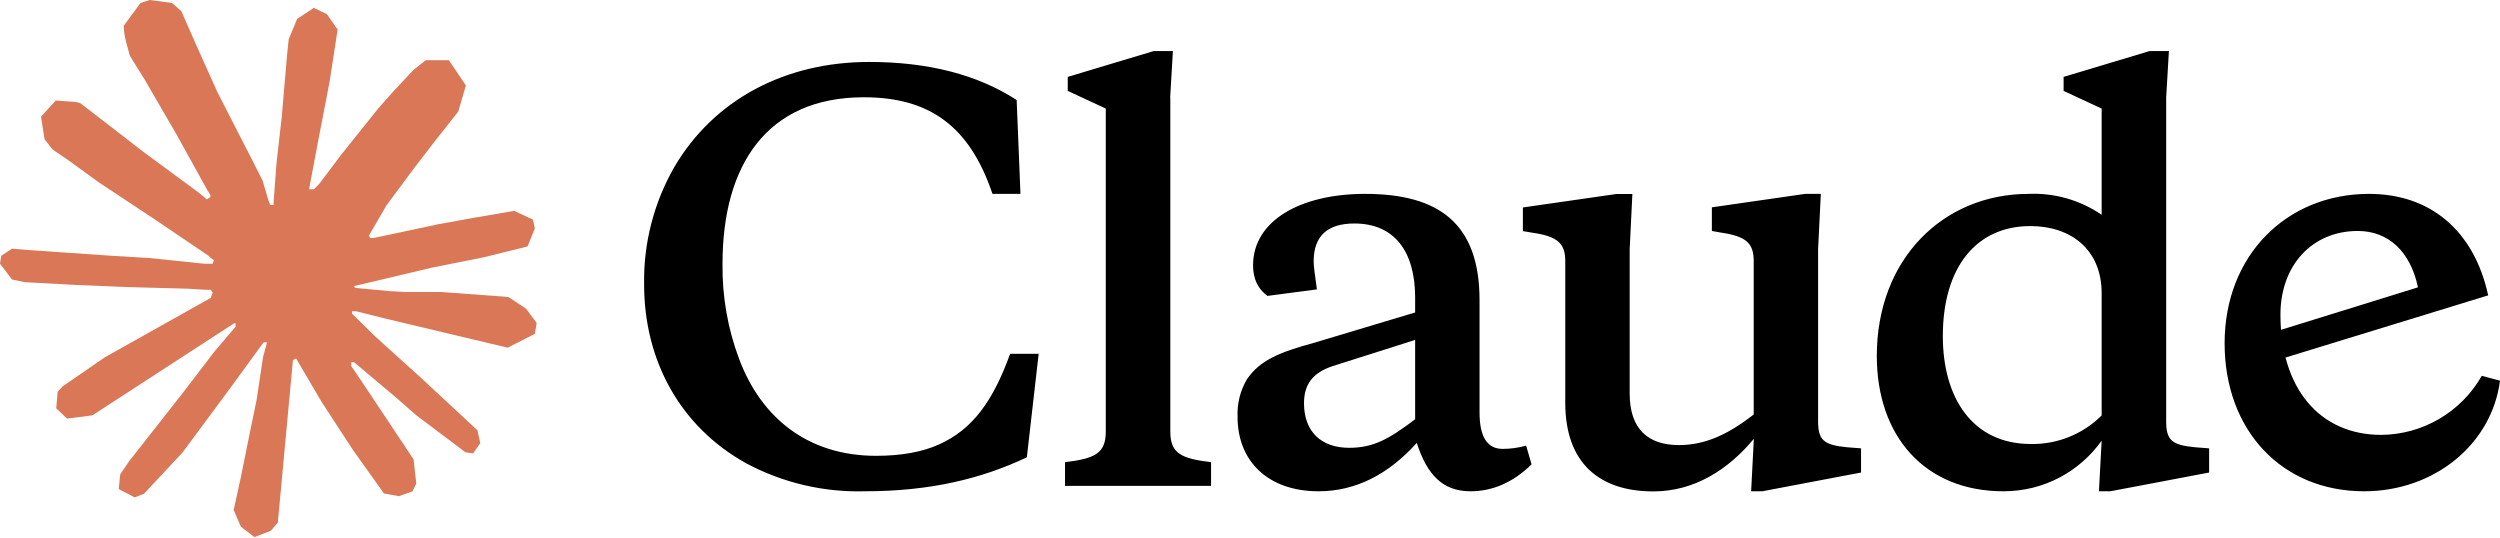
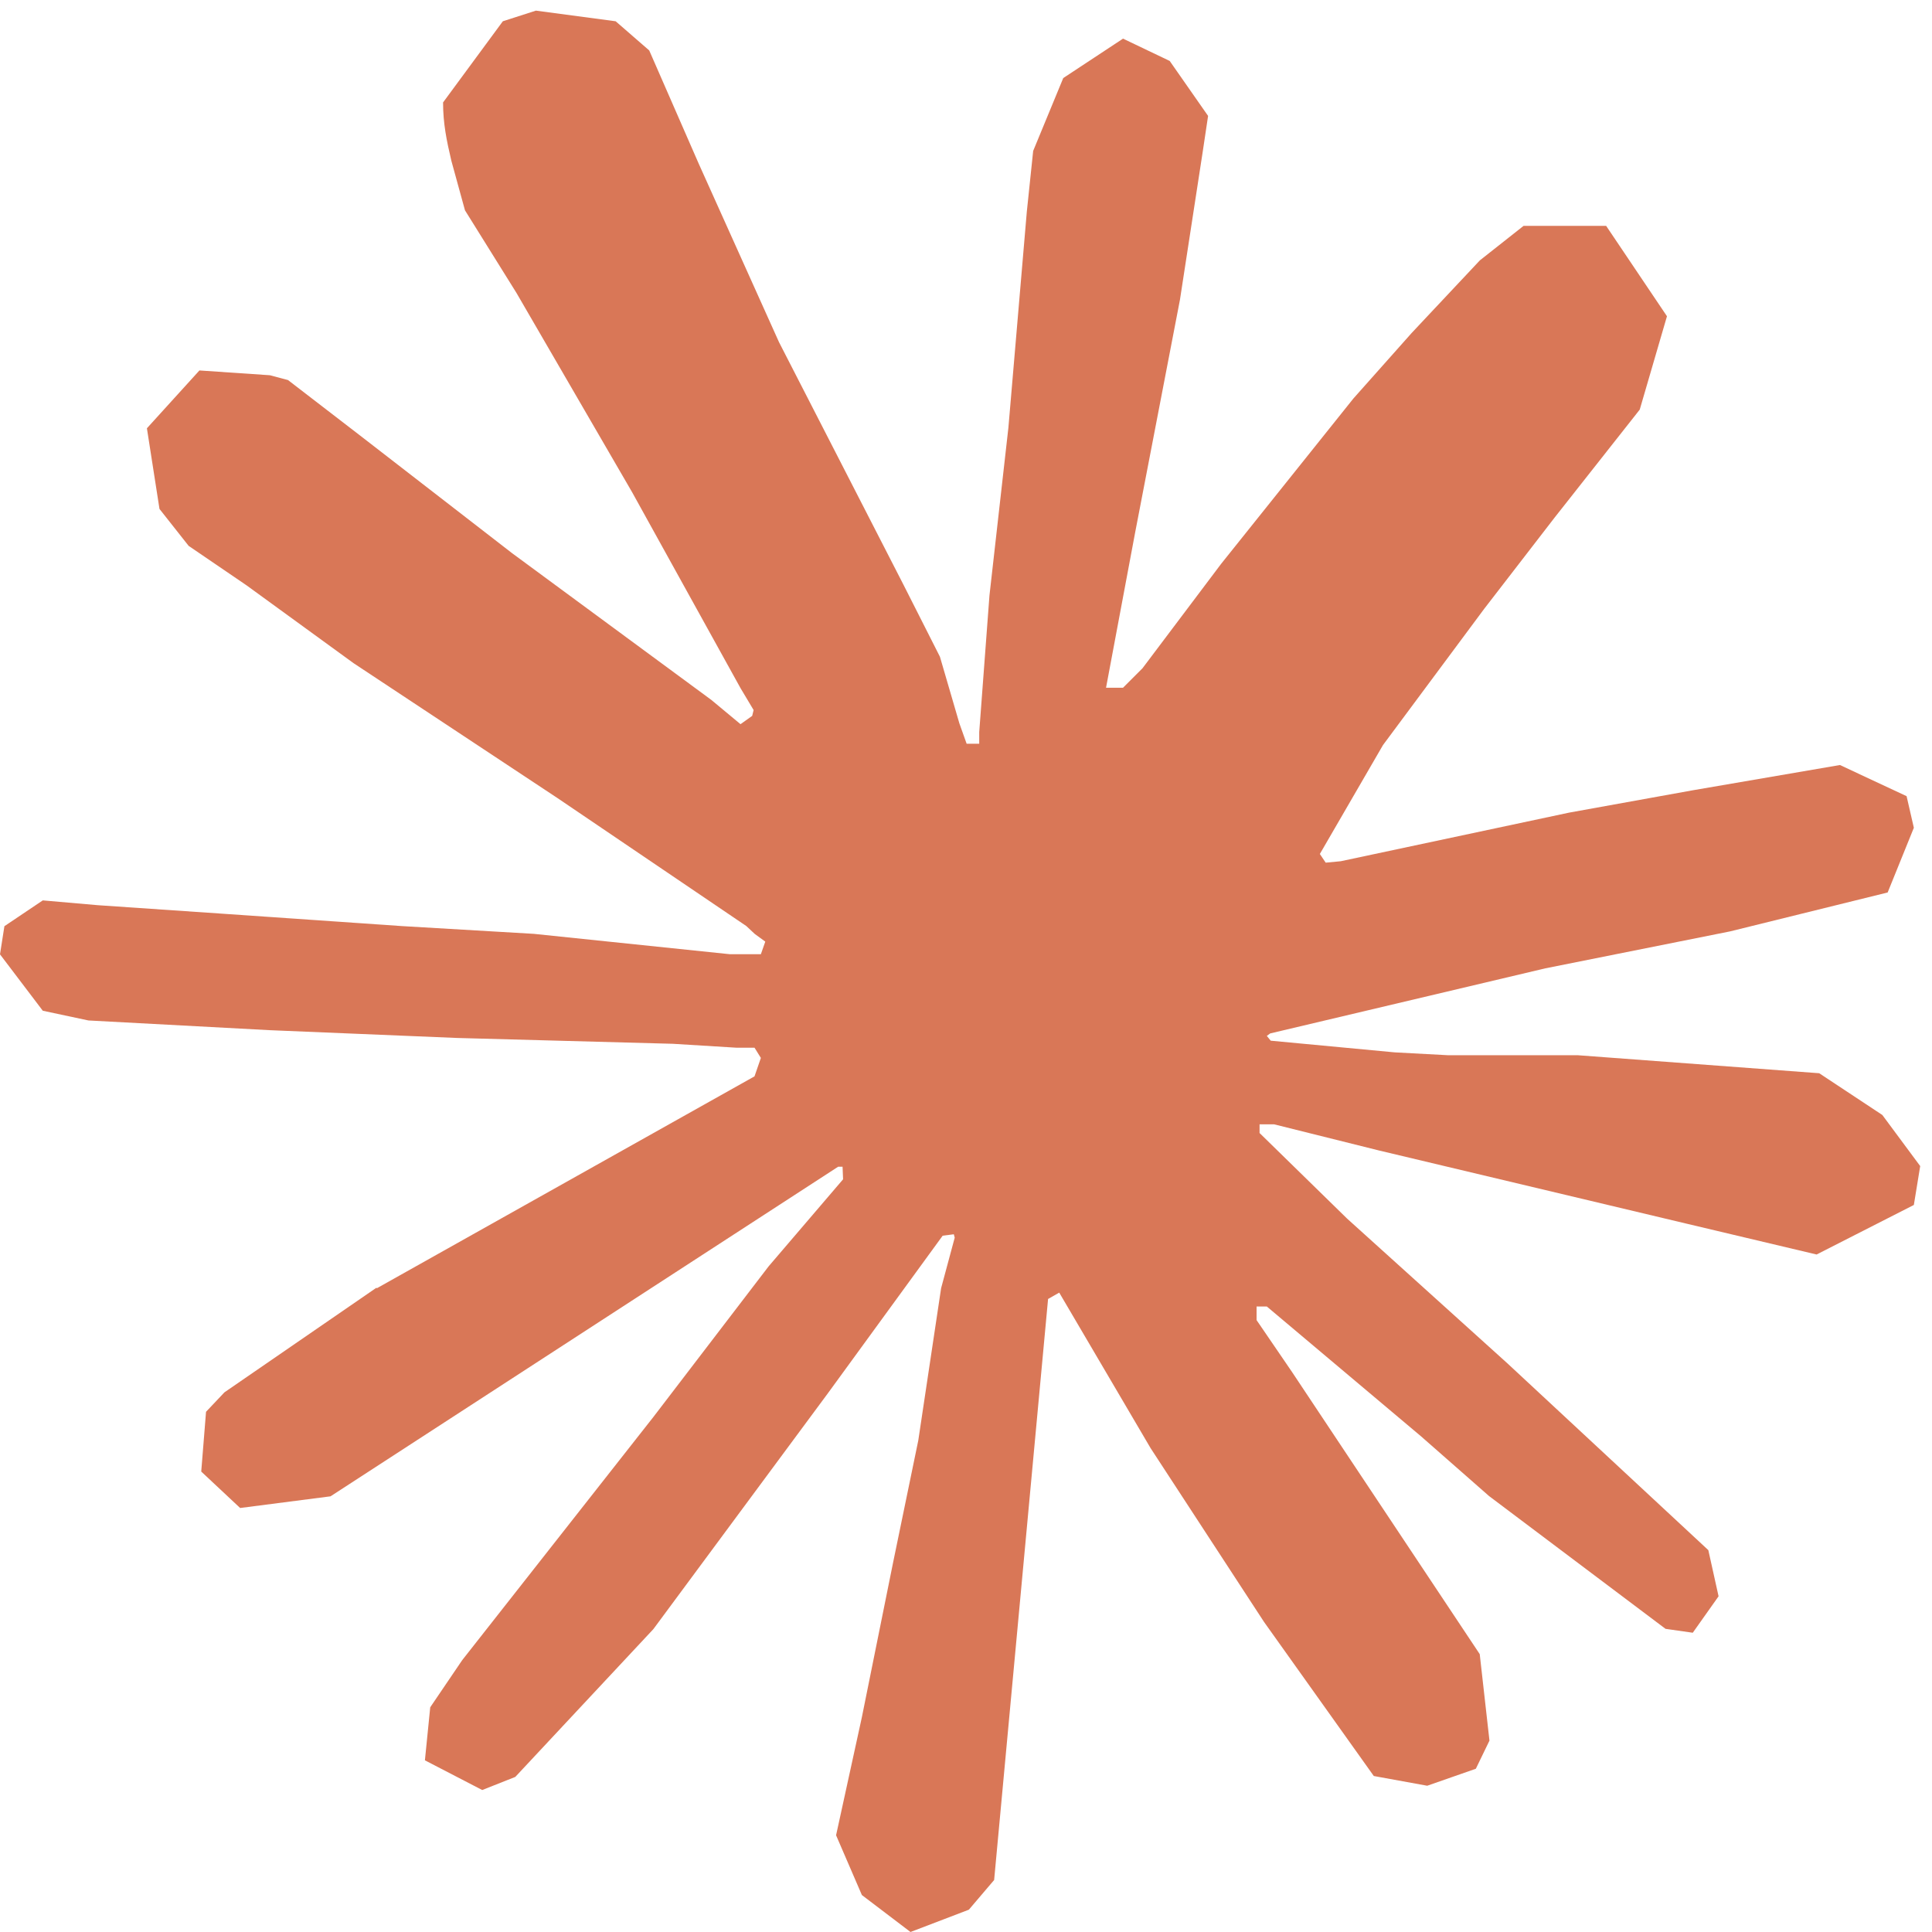
- <svg xmlns="http://www.w3.org/2000/svg" width="512px" height="110px" viewBox="0 0 512 110" version="1.1" preserveAspectRatio="xMidYMid">
-   <g>
-     <path d="M21.564,73.123 L43.184,60.991 L43.545,59.934 L43.184,59.35 L42.126,59.35 L38.509,59.127 L26.155,58.793 L15.443,58.348 L5.064,57.792 L2.449,57.235 L0,54.007 L0.25,52.394 L2.449,50.919 L5.593,51.197 L12.549,51.67 L22.983,52.394 L30.551,52.839 L41.765,54.007 L43.545,54.007 L43.796,53.284 L43.184,52.839 L42.711,52.394 L31.915,45.076 L20.228,37.341 L14.107,32.889 L10.796,30.635 L9.126,28.52 L8.403,23.901 L11.408,20.59 L15.443,20.868 L16.472,21.147 L20.562,24.291 L29.299,31.052 L40.707,39.455 L42.377,40.846 L43.045,40.373 L43.128,40.04 L42.377,38.787 L36.172,27.574 L29.55,16.166 L26.6,11.436 L25.821,8.598 C25.543,7.429 25.348,6.455 25.348,5.259 L28.771,0.612 L30.663,0 L35.226,0.612 L37.146,2.282 L39.984,8.765 L44.575,18.976 L51.698,32.861 L53.785,36.979 L54.898,40.791 L55.315,41.959 L56.039,41.959 L56.039,41.292 L56.623,33.473 L57.708,23.873 L58.766,11.519 L59.127,8.041 L60.852,3.868 L64.275,1.614 L66.946,2.894 L69.144,6.038 L68.838,8.069 L67.53,16.556 L64.97,29.856 L63.301,38.76 L64.275,38.76 L65.388,37.647 L69.895,31.664 L77.464,22.204 L80.803,18.448 L84.698,14.302 L87.202,12.326 L91.932,12.326 L95.41,17.502 L93.852,22.844 L88.983,29.021 L84.948,34.252 L79.161,42.043 L75.544,48.276 L75.878,48.776 L76.74,48.693 L89.818,45.911 L96.885,44.631 L105.316,43.184 L109.128,44.965 L109.545,46.773 L108.043,50.474 L99.028,52.7 L88.454,54.814 L72.706,58.543 L72.511,58.682 L72.733,58.96 L79.829,59.628 L82.862,59.795 L90.291,59.795 L104.12,60.825 L107.737,63.217 L109.907,66.139 L109.545,68.365 L103.98,71.203 L96.468,69.422 L78.938,65.249 L72.928,63.746 L72.093,63.746 L72.093,64.247 L77.102,69.144 L86.284,77.436 L97.776,88.12 L98.36,90.764 L96.885,92.851 L95.327,92.628 L85.227,85.032 L81.331,81.609 L72.511,74.18 L71.927,74.18 L71.927,74.959 L73.958,77.937 L84.698,94.075 L85.254,99.028 L84.475,100.641 L81.693,101.615 L78.632,101.059 L72.344,92.238 L65.861,82.305 L60.63,73.401 L59.99,73.763 L56.901,107.013 L55.454,108.711 L52.115,109.991 L49.333,107.876 L47.858,104.453 L49.333,97.692 L51.114,88.872 L52.561,81.86 L53.868,73.151 L54.647,70.257 L54.592,70.062 L53.952,70.146 L47.385,79.161 L37.396,92.656 L29.494,101.115 L27.602,101.866 L24.319,100.168 L24.625,97.136 L26.461,94.437 L37.396,80.524 L43.991,71.899 L48.248,66.918 L48.22,66.195 L47.97,66.195 L18.921,85.06 L13.745,85.728 L11.519,83.641 L11.798,80.218 L12.855,79.105 L21.592,73.095 L21.564,73.123 Z" fill="#D97757" />
-     <path d="M179.413,93.351 C165.445,93.351 155.901,85.561 151.394,73.568 C149.04,67.319 147.879,60.684 147.971,54.007 C147.971,33.89 156.986,19.922 176.909,19.922 C190.292,19.922 198.556,25.766 203.259,39.706 L208.99,39.706 L208.211,20.479 C200.198,15.304 190.181,12.688 177.994,12.688 C160.826,12.688 146.218,20.368 138.093,34.224 C133.897,41.541 131.762,49.859 131.916,58.292 C131.916,73.679 139.179,87.314 152.813,94.882 C160.275,98.869 168.646,100.845 177.103,100.614 C190.404,100.614 200.949,98.082 210.298,93.658 L212.719,72.455 L206.876,72.455 C203.37,82.138 199.196,87.953 192.268,91.042 C188.873,92.572 184.588,93.351 179.413,93.351 L179.413,93.351 Z M239.653,19.922 L240.21,10.462 L236.258,10.462 L218.673,15.749 L218.673,18.615 L226.464,22.232 L226.464,88.399 C226.464,92.906 224.155,93.908 218.117,94.659 L218.117,99.501 L248.028,99.501 L248.028,94.659 C241.963,93.908 239.681,92.906 239.681,88.399 L239.681,19.95 L239.653,19.922 Z M358.603,100.614 L360.913,100.614 L381.141,96.774 L381.141,91.821 L378.303,91.599 C373.573,91.153 372.348,90.179 372.348,86.312 L372.348,51.03 L372.905,39.706 L369.705,39.706 L350.59,42.46 L350.59,47.302 L352.454,47.636 C357.629,48.387 359.16,49.834 359.16,53.451 L359.16,84.893 C354.207,88.733 349.477,91.153 343.856,91.153 C337.623,91.153 333.756,87.981 333.756,80.58 L333.756,51.058 L334.312,39.733 L331.029,39.733 L311.886,42.488 L311.886,47.33 L313.861,47.663 C319.037,48.415 320.567,49.862 320.567,53.479 L320.567,82.5 C320.567,94.798 327.523,100.641 338.597,100.641 C347.056,100.641 353.984,96.134 359.187,89.873 L358.631,100.641 L358.603,100.614 Z M303.01,61.464 C303.01,45.744 294.662,39.706 279.581,39.706 C266.281,39.706 256.626,45.215 256.626,54.341 C256.626,57.068 257.6,59.155 259.575,60.602 L269.704,59.266 C269.258,56.206 269.036,54.341 269.036,53.562 C269.036,48.387 271.79,45.771 277.383,45.771 C285.647,45.771 289.821,51.587 289.821,60.936 L289.821,63.997 L268.952,70.257 C261.996,72.149 258.045,73.791 255.402,77.631 C254.001,79.98 253.323,82.689 253.454,85.421 C253.454,94.325 259.575,100.614 270.037,100.614 C277.606,100.614 284.312,97.191 290.155,90.708 C292.242,97.191 295.441,100.614 301.145,100.614 C305.764,100.614 309.938,98.749 313.666,95.104 L312.553,91.265 C310.94,91.71 309.381,91.932 307.74,91.932 C304.54,91.932 303.01,89.4 303.01,84.448 L303.01,61.464 L303.01,61.464 Z M276.298,91.71 C270.594,91.71 267.06,88.399 267.06,82.583 C267.06,78.632 268.925,76.323 272.903,74.987 L289.821,69.617 L289.821,85.867 C284.423,89.957 281.251,91.71 276.298,91.71 Z M452.428,96.774 L452.428,91.821 L449.562,91.599 C444.831,91.153 443.635,90.179 443.635,86.312 L443.635,19.922 L444.192,10.462 L440.213,10.462 L422.627,15.749 L422.627,18.615 L430.418,22.232 L430.418,43.991 C426.033,40.983 420.79,39.479 415.477,39.706 C398.003,39.706 384.369,53.006 384.369,72.9 C384.369,89.289 394.163,100.614 410.301,100.614 C418.649,100.614 425.911,96.551 430.418,90.263 L429.862,100.614 L432.199,100.614 L452.428,96.774 L452.428,96.774 Z M415.81,46.3 C424.158,46.3 430.418,51.142 430.418,60.045 L430.418,85.088 C426.577,88.918 421.346,91.026 415.922,90.931 C403.957,90.931 397.891,81.47 397.891,68.838 C397.891,54.647 404.82,46.3 415.81,46.3 L415.81,46.3 Z M495.194,58.821 C493.636,51.475 489.128,47.302 482.868,47.302 C473.519,47.302 467.035,54.341 467.035,64.442 C467.035,79.384 474.938,89.066 487.709,89.066 C496.229,88.981 504.061,84.37 508.272,76.963 L512,77.964 C510.331,90.931 498.589,100.614 484.175,100.614 C467.258,100.614 455.6,88.093 455.6,70.285 C455.6,52.338 468.26,39.706 485.177,39.706 C497.809,39.706 506.713,47.302 509.579,60.491 L465.505,74.013 L465.505,68.059 L495.194,58.849 L495.194,58.821 Z" fill="#000000" />
+ <svg xmlns="http://www.w3.org/2000/svg" width="1200" height="1200" viewBox="0 0 1200 1200">
+   <g id="g314">
+     <path id="path147" fill="#d97757" stroke="none" d="M 233.96 800.215 L 468.644 668.537 L 472.591 657.101 L 468.644 650.738 L 457.208 650.738 L 417.987 648.322 L 283.893 644.698 L 167.597 639.866 L 54.926 633.826 L 26.577 627.785 L 3.3e-05 592.752 L 2.738 575.275 L 26.577 559.248 L 60.725 562.228 L 136.188 567.383 L 249.423 575.195 L 331.57 580.027 L 453.262 592.671 L 472.591 592.671 L 475.329 584.859 L 468.725 580.027 L 463.571 575.195 L 346.389 495.785 L 219.544 411.866 L 153.101 363.544 L 117.181 339.06 L 99.06 316.107 L 91.248 266.014 L 123.866 230.094 L 167.678 233.074 L 178.873 236.054 L 223.248 270.201 L 318.04 343.57 L 441.826 434.738 L 459.946 449.799 L 467.195 444.644 L 468.081 441.02 L 459.946 427.409 L 392.617 305.718 L 320.779 181.933 L 288.805 130.631 L 280.349 99.866 C 277.369 87.221 275.195 76.591 275.195 63.624 L 312.322 13.208 L 332.859 6.604 L 382.389 13.208 L 403.248 31.329 L 434.014 101.718 L 483.866 212.537 L 561.181 363.221 L 583.812 407.919 L 595.893 449.315 L 600.403 461.96 L 608.215 461.96 L 608.215 454.712 L 614.577 369.826 L 626.336 265.611 L 637.772 131.517 L 641.718 93.745 L 660.403 48.483 L 697.53 24 L 726.524 37.852 L 750.363 72 L 747.06 94.067 L 732.886 186.201 L 705.101 330.524 L 686.98 427.168 L 697.53 427.168 L 709.611 415.087 L 758.497 350.175 L 840.644 247.49 L 876.886 206.738 L 919.168 161.718 L 946.309 140.295 L 997.611 140.295 L 1035.383 196.43 L 1018.47 254.416 L 965.638 321.423 L 921.826 378.202 L 859.007 462.765 L 819.785 530.416 L 823.409 535.812 L 832.752 534.926 L 974.658 504.725 L 1051.329 490.873 L 1142.819 475.168 L 1184.215 494.497 L 1188.725 514.148 L 1172.456 554.336 L 1074.604 578.497 L 959.839 601.45 L 788.94 641.879 L 786.846 643.409 L 789.262 646.389 L 866.255 653.638 L 899.195 655.409 L 979.812 655.409 L 1129.933 666.604 L 1169.154 692.537 L 1192.671 724.269 L 1188.725 748.43 L 1128.322 779.195 L 1046.819 759.866 L 856.591 714.604 L 791.356 698.336 L 782.336 698.336 L 782.336 703.732 L 836.698 756.886 L 936.322 846.846 L 1061.074 962.819 L 1067.436 991.49 L 1051.409 1014.121 L 1034.497 1011.705 L 924.886 929.235 L 882.604 892.108 L 786.846 811.49 L 780.483 811.49 L 780.483 819.946 L 802.55 852.242 L 919.087 1027.409 L 925.128 1081.128 L 916.671 1098.604 L 886.47 1109.154 L 853.289 1103.114 L 785.074 1007.356 L 714.685 899.517 L 657.906 802.872 L 650.98 806.819 L 617.477 1167.705 L 601.772 1186.148 L 565.53 1200 L 535.329 1177.047 L 519.302 1139.92 L 535.329 1066.551 L 554.658 970.792 L 570.362 894.685 L 584.537 800.134 L 592.993 768.725 L 592.43 766.631 L 585.503 767.517 L 514.228 865.369 L 405.826 1011.866 L 320.054 1103.678 L 299.517 1111.812 L 263.92 1093.369 L 267.221 1060.43 L 287.114 1031.114 L 405.826 880.107 L 477.423 786.524 L 523.651 732.483 L 523.329 724.671 L 520.591 724.671 L 205.289 929.396 L 149.154 936.644 L 124.993 914.014 L 127.973 876.886 L 139.409 864.805 L 234.201 799.57 L 233.879 799.893 Z" />
  </g>
</svg>
